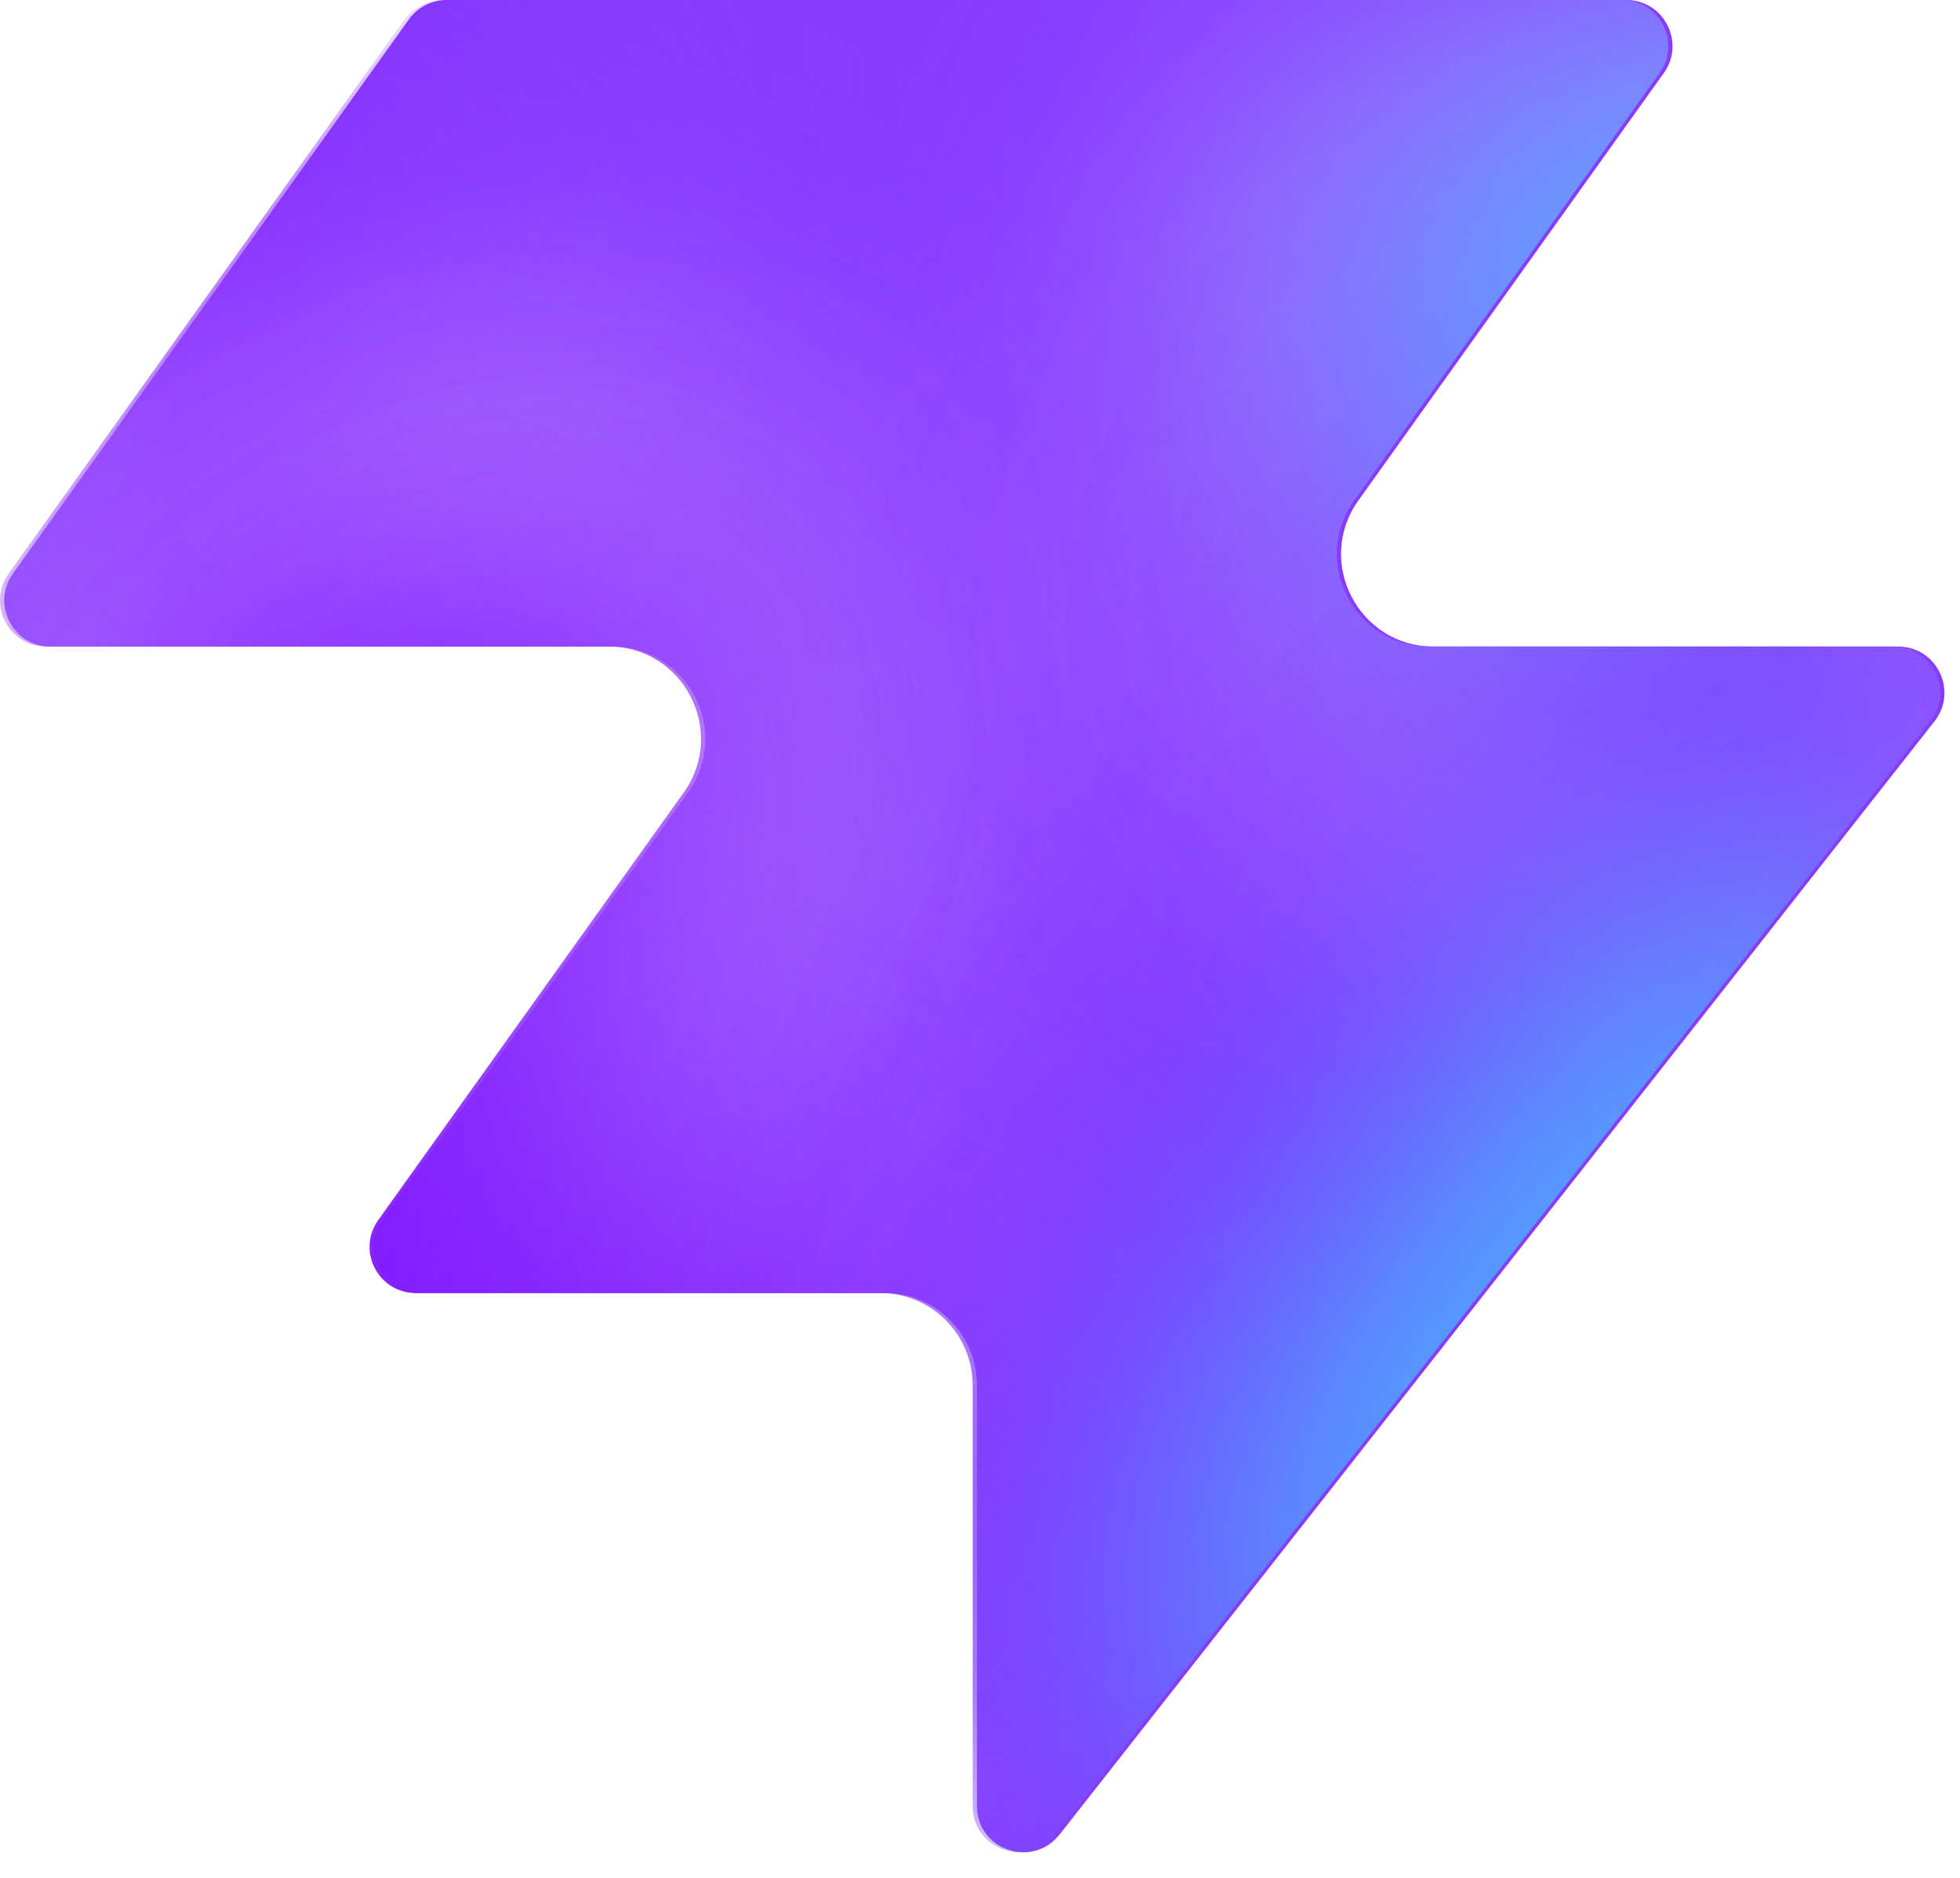
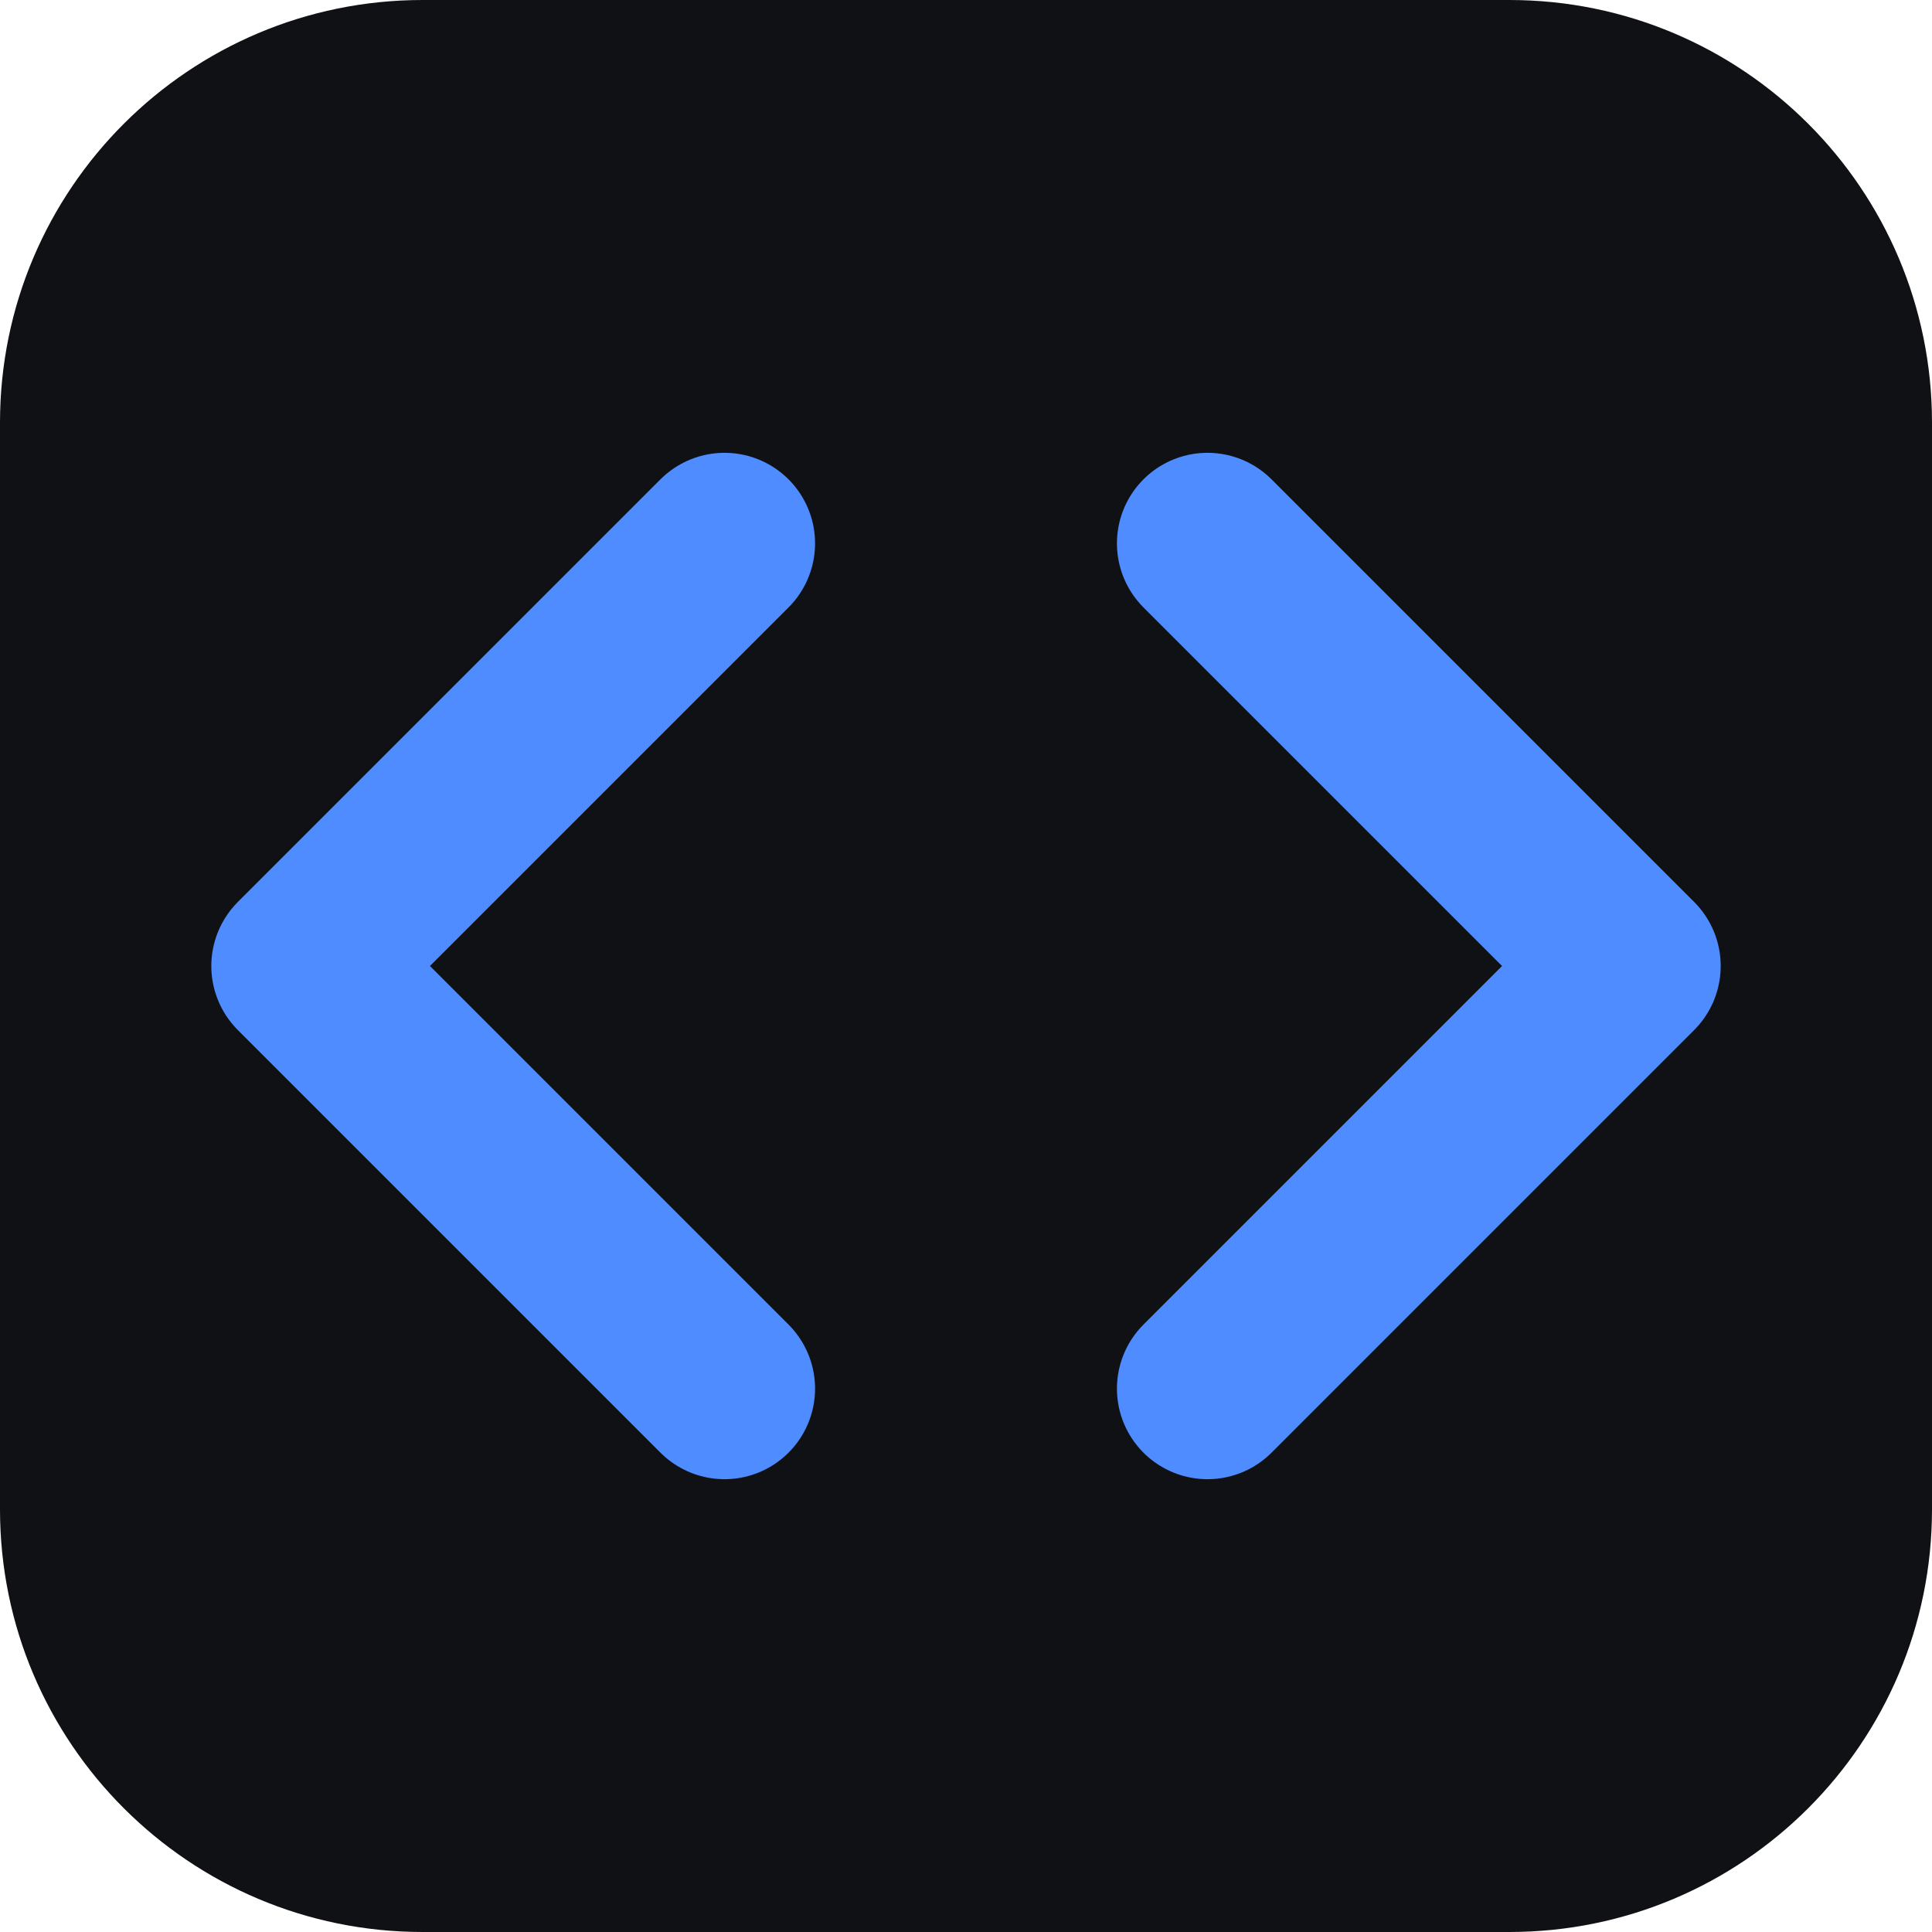
- <svg xmlns="http://www.w3.org/2000/svg" width="48" height="46" fill="none" viewBox="0 0 48 46">
-   <path fill="#863bff" d="M25.946 44.938c-.664.845-2.021.375-2.021-.698V33.937a2.26 2.26 0 0 0-2.262-2.262H10.287c-.92 0-1.456-1.04-.92-1.788l7.48-10.471c1.07-1.497 0-3.578-1.842-3.578H1.237c-.92 0-1.456-1.04-.92-1.788L10.013.474c.214-.297.556-.474.92-.474h28.894c.92 0 1.456 1.04.92 1.788l-7.48 10.471c-1.07 1.498 0 3.579 1.842 3.579h11.377c.943 0 1.473 1.088.89 1.83L25.947 44.94z" style="fill:#863bff;fill:color(display-p3 .525 .23 1);fill-opacity:1" />
-   <mask id="a" width="48" height="46" x="0" y="0" maskUnits="userSpaceOnUse" style="mask-type:alpha">
-     <path fill="#000" d="M25.842 44.938c-.664.844-2.021.375-2.021-.698V33.937a2.26 2.26 0 0 0-2.262-2.262H10.183c-.92 0-1.456-1.04-.92-1.788l7.48-10.471c1.07-1.498 0-3.579-1.842-3.579H1.133c-.92 0-1.456-1.04-.92-1.787L9.91.473c.214-.297.556-.474.92-.474h28.894c.92 0 1.456 1.04.92 1.788l-7.48 10.471c-1.07 1.498 0 3.578 1.842 3.578h11.377c.943 0 1.473 1.088.89 1.832L25.843 44.94z" style="fill:#000;fill-opacity:1" />
-   </mask>
-   <g mask="url(#a)">
-     <g filter="url(#b)">
-       <ellipse cx="5.508" cy="14.704" fill="#ede6ff" rx="5.508" ry="14.704" style="fill:#ede6ff;fill:color(display-p3 .927 .903 1);fill-opacity:1" transform="matrix(.00324 1 1 -.00324 -4.47 31.516)" />
-     </g>
-     <g filter="url(#c)">
-       <ellipse cx="10.399" cy="29.851" fill="#ede6ff" rx="10.399" ry="29.851" style="fill:#ede6ff;fill:color(display-p3 .927 .903 1);fill-opacity:1" transform="matrix(.00324 1 1 -.00324 -39.328 7.883)" />
-     </g>
-     <g filter="url(#d)">
-       <ellipse cx="5.508" cy="30.487" fill="#7e14ff" rx="5.508" ry="30.487" style="fill:#7e14ff;fill:color(display-p3 .492 .077 1);fill-opacity:1" transform="rotate(89.814 -25.913 -14.639)scale(1 -1)" />
-     </g>
-     <g filter="url(#e)">
-       <ellipse cx="5.508" cy="30.599" fill="#7e14ff" rx="5.508" ry="30.599" style="fill:#7e14ff;fill:color(display-p3 .492 .077 1);fill-opacity:1" transform="rotate(89.814 -32.644 -3.334)scale(1 -1)" />
-     </g>
-     <g filter="url(#f)">
-       <ellipse cx="5.508" cy="30.599" fill="#7e14ff" rx="5.508" ry="30.599" style="fill:#7e14ff;fill:color(display-p3 .492 .077 1);fill-opacity:1" transform="matrix(.00324 1 1 -.00324 -34.34 30.47)" />
-     </g>
-     <g filter="url(#g)">
-       <ellipse cx="14.072" cy="22.078" fill="#ede6ff" rx="14.072" ry="22.078" style="fill:#ede6ff;fill:color(display-p3 .927 .903 1);fill-opacity:1" transform="rotate(93.35 24.506 48.493)scale(-1 1)" />
-     </g>
-     <g filter="url(#h)">
-       <ellipse cx="3.47" cy="21.501" fill="#7e14ff" rx="3.47" ry="21.501" style="fill:#7e14ff;fill:color(display-p3 .492 .077 1);fill-opacity:1" transform="rotate(89.009 28.708 47.59)scale(-1 1)" />
-     </g>
-     <g filter="url(#i)">
-       <ellipse cx="3.47" cy="21.501" fill="#7e14ff" rx="3.47" ry="21.501" style="fill:#7e14ff;fill:color(display-p3 .492 .077 1);fill-opacity:1" transform="rotate(89.009 28.708 47.59)scale(-1 1)" />
-     </g>
-     <g filter="url(#j)">
-       <ellipse cx=".387" cy="8.972" fill="#7e14ff" rx="4.407" ry="29.108" style="fill:#7e14ff;fill:color(display-p3 .492 .077 1);fill-opacity:1" transform="rotate(39.51 .387 8.972)" />
-     </g>
-     <g filter="url(#k)">
-       <ellipse cx="47.523" cy="-6.092" fill="#7e14ff" rx="4.407" ry="29.108" style="fill:#7e14ff;fill:color(display-p3 .492 .077 1);fill-opacity:1" transform="rotate(37.892 47.523 -6.092)" />
-     </g>
-     <g filter="url(#l)">
-       <ellipse cx="41.412" cy="6.333" fill="#47bfff" rx="5.971" ry="9.665" style="fill:#47bfff;fill:color(display-p3 .28 .748 1);fill-opacity:1" transform="rotate(37.892 41.412 6.333)" />
-     </g>
-     <g filter="url(#m)">
-       <ellipse cx="-1.879" cy="38.332" fill="#7e14ff" rx="4.407" ry="29.108" style="fill:#7e14ff;fill:color(display-p3 .492 .077 1);fill-opacity:1" transform="rotate(37.892 -1.88 38.332)" />
-     </g>
-     <g filter="url(#n)">
-       <ellipse cx="-1.879" cy="38.332" fill="#7e14ff" rx="4.407" ry="29.108" style="fill:#7e14ff;fill:color(display-p3 .492 .077 1);fill-opacity:1" transform="rotate(37.892 -1.88 38.332)" />
-     </g>
-     <g filter="url(#o)">
-       <ellipse cx="35.651" cy="29.907" fill="#7e14ff" rx="4.407" ry="29.108" style="fill:#7e14ff;fill:color(display-p3 .492 .077 1);fill-opacity:1" transform="rotate(37.892 35.651 29.907)" />
-     </g>
-     <g filter="url(#p)">
-       <ellipse cx="38.418" cy="32.4" fill="#47bfff" rx="5.971" ry="15.297" style="fill:#47bfff;fill:color(display-p3 .28 .748 1);fill-opacity:1" transform="rotate(37.892 38.418 32.4)" />
-     </g>
-   </g>
-   <defs>
-     <filter id="b" width="60.045" height="41.654" x="-19.77" y="16.149" color-interpolation-filters="sRGB" filterUnits="userSpaceOnUse">
-       <feFlood flood-opacity="0" result="BackgroundImageFix" />
-       <feBlend in="SourceGraphic" in2="BackgroundImageFix" result="shape" />
-       <feGaussianBlur result="effect1_foregroundBlur_2002_17158" stdDeviation="7.659" />
-     </filter>
-     <filter id="c" width="90.34" height="51.437" x="-54.613" y="-7.533" color-interpolation-filters="sRGB" filterUnits="userSpaceOnUse">
-       <feFlood flood-opacity="0" result="BackgroundImageFix" />
-       <feBlend in="SourceGraphic" in2="BackgroundImageFix" result="shape" />
-       <feGaussianBlur result="effect1_foregroundBlur_2002_17158" stdDeviation="7.659" />
-     </filter>
-     <filter id="d" width="79.355" height="29.4" x="-49.64" y="2.03" color-interpolation-filters="sRGB" filterUnits="userSpaceOnUse">
-       <feFlood flood-opacity="0" result="BackgroundImageFix" />
-       <feBlend in="SourceGraphic" in2="BackgroundImageFix" result="shape" />
-       <feGaussianBlur result="effect1_foregroundBlur_2002_17158" stdDeviation="4.596" />
-     </filter>
-     <filter id="e" width="79.579" height="29.4" x="-45.045" y="20.029" color-interpolation-filters="sRGB" filterUnits="userSpaceOnUse">
-       <feFlood flood-opacity="0" result="BackgroundImageFix" />
-       <feBlend in="SourceGraphic" in2="BackgroundImageFix" result="shape" />
-       <feGaussianBlur result="effect1_foregroundBlur_2002_17158" stdDeviation="4.596" />
-     </filter>
-     <filter id="f" width="79.579" height="29.4" x="-43.513" y="21.178" color-interpolation-filters="sRGB" filterUnits="userSpaceOnUse">
-       <feFlood flood-opacity="0" result="BackgroundImageFix" />
-       <feBlend in="SourceGraphic" in2="BackgroundImageFix" result="shape" />
-       <feGaussianBlur result="effect1_foregroundBlur_2002_17158" stdDeviation="4.596" />
-     </filter>
-     <filter id="g" width="74.749" height="58.852" x="15.756" y="-17.901" color-interpolation-filters="sRGB" filterUnits="userSpaceOnUse">
-       <feFlood flood-opacity="0" result="BackgroundImageFix" />
-       <feBlend in="SourceGraphic" in2="BackgroundImageFix" result="shape" />
-       <feGaussianBlur result="effect1_foregroundBlur_2002_17158" stdDeviation="7.659" />
-     </filter>
-     <filter id="h" width="61.377" height="25.362" x="23.548" y="2.284" color-interpolation-filters="sRGB" filterUnits="userSpaceOnUse">
-       <feFlood flood-opacity="0" result="BackgroundImageFix" />
-       <feBlend in="SourceGraphic" in2="BackgroundImageFix" result="shape" />
-       <feGaussianBlur result="effect1_foregroundBlur_2002_17158" stdDeviation="4.596" />
-     </filter>
-     <filter id="i" width="61.377" height="25.362" x="23.548" y="2.284" color-interpolation-filters="sRGB" filterUnits="userSpaceOnUse">
-       <feFlood flood-opacity="0" result="BackgroundImageFix" />
-       <feBlend in="SourceGraphic" in2="BackgroundImageFix" result="shape" />
-       <feGaussianBlur result="effect1_foregroundBlur_2002_17158" stdDeviation="4.596" />
-     </filter>
-     <filter id="j" width="56.045" height="63.649" x="-27.636" y="-22.853" color-interpolation-filters="sRGB" filterUnits="userSpaceOnUse">
-       <feFlood flood-opacity="0" result="BackgroundImageFix" />
-       <feBlend in="SourceGraphic" in2="BackgroundImageFix" result="shape" />
-       <feGaussianBlur result="effect1_foregroundBlur_2002_17158" stdDeviation="4.596" />
-     </filter>
-     <filter id="k" width="54.814" height="64.646" x="20.116" y="-38.415" color-interpolation-filters="sRGB" filterUnits="userSpaceOnUse">
-       <feFlood flood-opacity="0" result="BackgroundImageFix" />
-       <feBlend in="SourceGraphic" in2="BackgroundImageFix" result="shape" />
-       <feGaussianBlur result="effect1_foregroundBlur_2002_17158" stdDeviation="4.596" />
-     </filter>
-     <filter id="l" width="33.541" height="35.313" x="24.641" y="-11.323" color-interpolation-filters="sRGB" filterUnits="userSpaceOnUse">
-       <feFlood flood-opacity="0" result="BackgroundImageFix" />
-       <feBlend in="SourceGraphic" in2="BackgroundImageFix" result="shape" />
-       <feGaussianBlur result="effect1_foregroundBlur_2002_17158" stdDeviation="4.596" />
-     </filter>
-     <filter id="m" width="54.814" height="64.646" x="-29.286" y="6.009" color-interpolation-filters="sRGB" filterUnits="userSpaceOnUse">
-       <feFlood flood-opacity="0" result="BackgroundImageFix" />
-       <feBlend in="SourceGraphic" in2="BackgroundImageFix" result="shape" />
-       <feGaussianBlur result="effect1_foregroundBlur_2002_17158" stdDeviation="4.596" />
-     </filter>
-     <filter id="n" width="54.814" height="64.646" x="-29.286" y="6.009" color-interpolation-filters="sRGB" filterUnits="userSpaceOnUse">
-       <feFlood flood-opacity="0" result="BackgroundImageFix" />
-       <feBlend in="SourceGraphic" in2="BackgroundImageFix" result="shape" />
-       <feGaussianBlur result="effect1_foregroundBlur_2002_17158" stdDeviation="4.596" />
-     </filter>
-     <filter id="o" width="54.814" height="64.646" x="8.244" y="-2.416" color-interpolation-filters="sRGB" filterUnits="userSpaceOnUse">
-       <feFlood flood-opacity="0" result="BackgroundImageFix" />
-       <feBlend in="SourceGraphic" in2="BackgroundImageFix" result="shape" />
-       <feGaussianBlur result="effect1_foregroundBlur_2002_17158" stdDeviation="4.596" />
-     </filter>
-     <filter id="p" width="39.409" height="43.623" x="18.713" y="10.588" color-interpolation-filters="sRGB" filterUnits="userSpaceOnUse">
-       <feFlood flood-opacity="0" result="BackgroundImageFix" />
-       <feBlend in="SourceGraphic" in2="BackgroundImageFix" result="shape" />
-       <feGaussianBlur result="effect1_foregroundBlur_2002_17158" stdDeviation="4.596" />
-     </filter>
-   </defs>
+ <svg xmlns="http://www.w3.org/2000/svg" viewBox="0 0 64 64">
+   <rect width="64" height="64" rx="14" fill="#0f1115" />
+   <path d="M24 18 10 32l14 14M40 18l14 14-14 14" fill="none" stroke="#4f8cff" stroke-width="6" stroke-linecap="round" stroke-linejoin="round" />
</svg>
